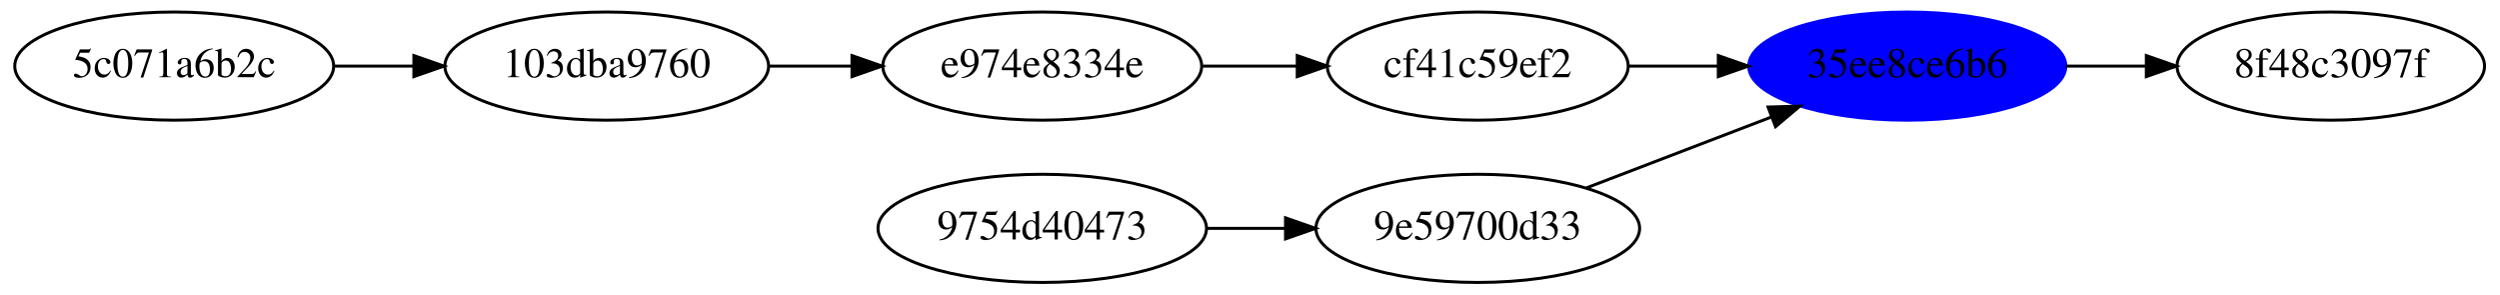
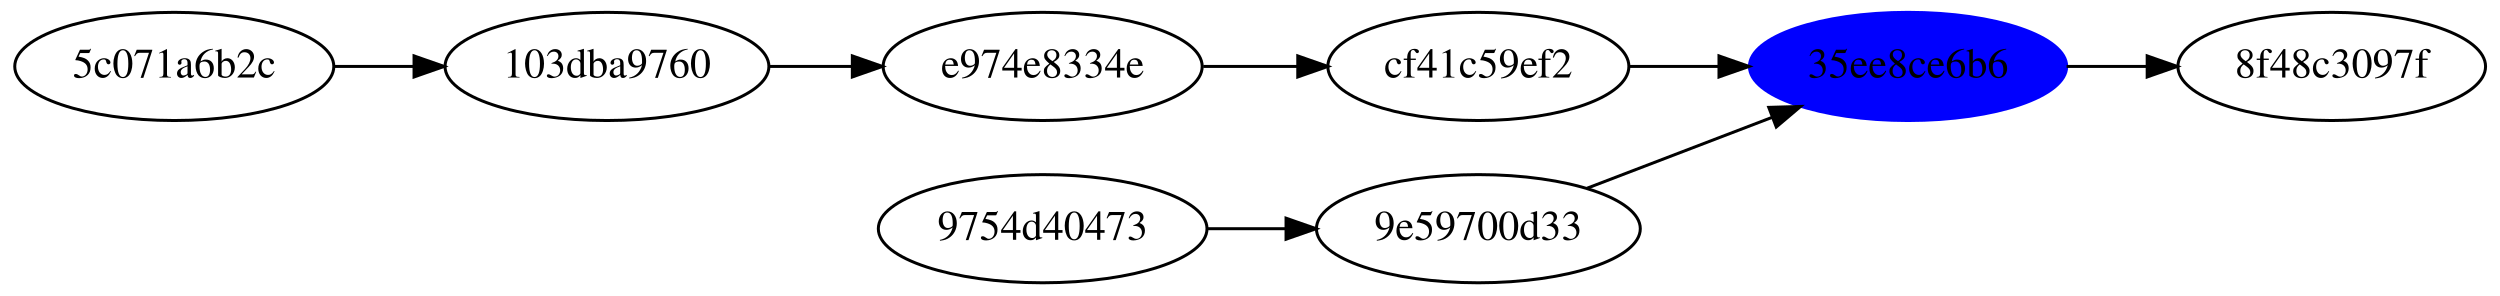
- <svg xmlns="http://www.w3.org/2000/svg" width="832pt" height="98pt" viewBox="0.00 0.00 832.00 98.00">
-   <g id="graph1" class="graph" transform="scale(1 1) rotate(0) translate(4 94)">
+ <svg xmlns="http://www.w3.org/2000/svg" width="720pt" height="85pt" viewBox="0.00 0.00 720.00 84.81">
+   <g id="graph1" class="graph" transform="scale(0.865385 0.865385) rotate(0) translate(4 94)">
    <polygon fill="white" stroke="white" points="-4,5 -4,-94 829,-94 829,5 -4,5" />
    <g id="node2" class="node">
      <ellipse fill="none" stroke="black" cx="54" cy="-72" rx="53.091" ry="18" />
      <text text-anchor="middle" x="54" y="-68.3" font-family="Times,serif" font-size="14.00">5c071a6b2c</text>
    </g>
    <g id="node4" class="node">
      <ellipse fill="none" stroke="black" cx="198" cy="-72" rx="53.891" ry="18" />
      <text text-anchor="middle" x="198" y="-68.3" font-family="Times,serif" font-size="14.00">103dba9760</text>
    </g>
    <g id="edge3" class="edge">
      <path fill="none" stroke="black" d="M107.472,-72C115.99,-72 124.89,-72 133.634,-72" />
      <polygon fill="black" stroke="black" points="133.795,-75.5 143.795,-72 133.795,-68.5 133.795,-75.5" />
    </g>
    <g id="node5" class="node">
      <ellipse fill="none" stroke="black" cx="343" cy="-72" rx="53.091" ry="18" />
      <text text-anchor="middle" x="343" y="-68.3" font-family="Times,serif" font-size="14.00">e974e8334e</text>
    </g>
    <g id="edge4" class="edge">
      <path fill="none" stroke="black" d="M252.248,-72C261.133,-72 270.421,-72 279.511,-72" />
      <polygon fill="black" stroke="black" points="279.659,-75.5 289.659,-72 279.659,-68.5 279.659,-75.5" />
    </g>
    <g id="node6" class="node">
      <ellipse fill="none" stroke="black" cx="488" cy="-72" rx="50.091" ry="18" />
      <text text-anchor="middle" x="488" y="-68.3" font-family="Times,serif" font-size="14.00">cf41c59ef2</text>
    </g>
    <g id="edge5" class="edge">
      <path fill="none" stroke="black" d="M396.436,-72C406.599,-72 417.317,-72 427.682,-72" />
      <polygon fill="black" stroke="black" points="427.897,-75.5 437.897,-72 427.897,-68.5 427.897,-75.5" />
    </g>
    <g id="node7" class="node">
      <ellipse fill="blue" stroke="blue" cx="631" cy="-72" rx="52.791" ry="18" />
      <text text-anchor="middle" x="631" y="-68.3" font-family="Times,serif" font-size="14.00">35ee8ce6b6</text>
    </g>
    <g id="edge6" class="edge">
      <path fill="none" stroke="black" d="M538.315,-72C547.863,-72 557.983,-72 567.88,-72" />
      <polygon fill="black" stroke="black" points="568.079,-75.5 578.079,-72 568.079,-68.5 568.079,-75.5" />
    </g>
    <g id="node8" class="node">
      <ellipse fill="none" stroke="black" cx="772" cy="-72" rx="51.191" ry="18" />
      <text text-anchor="middle" x="772" y="-68.3" font-family="Times,serif" font-size="14.00">8f48c3097f</text>
    </g>
    <g id="edge7" class="edge">
      <path fill="none" stroke="black" d="M683.758,-72C692.413,-72 701.461,-72 710.315,-72" />
      <polygon fill="black" stroke="black" points="710.584,-75.5 720.584,-72 710.584,-68.5 710.584,-75.5" />
    </g>
    <g id="node10" class="node">
      <ellipse fill="none" stroke="black" cx="488" cy="-18" rx="53.891" ry="18" />
      <text text-anchor="middle" x="488" y="-14.3" font-family="Times,serif" font-size="14.00">9e59700d33</text>
    </g>
    <g id="edge10" class="edge">
      <path fill="none" stroke="black" d="M524.217,-31.487C542.863,-38.628 565.945,-47.468 585.786,-55.067" />
      <polygon fill="black" stroke="black" points="584.642,-58.377 595.232,-58.685 587.146,-51.84 584.642,-58.377" />
    </g>
    <g id="node12" class="node">
      <ellipse fill="none" stroke="black" cx="343" cy="-18" rx="54.691" ry="18" />
      <text text-anchor="middle" x="343" y="-14.3" font-family="Times,serif" font-size="14.00">9754d40473</text>
    </g>
    <g id="edge12" class="edge">
      <path fill="none" stroke="black" d="M397.655,-18C406.199,-18 415.107,-18 423.846,-18" />
      <polygon fill="black" stroke="black" points="423.995,-21.5 433.995,-18 423.995,-14.5 423.995,-21.5" />
    </g>
  </g>
</svg>
